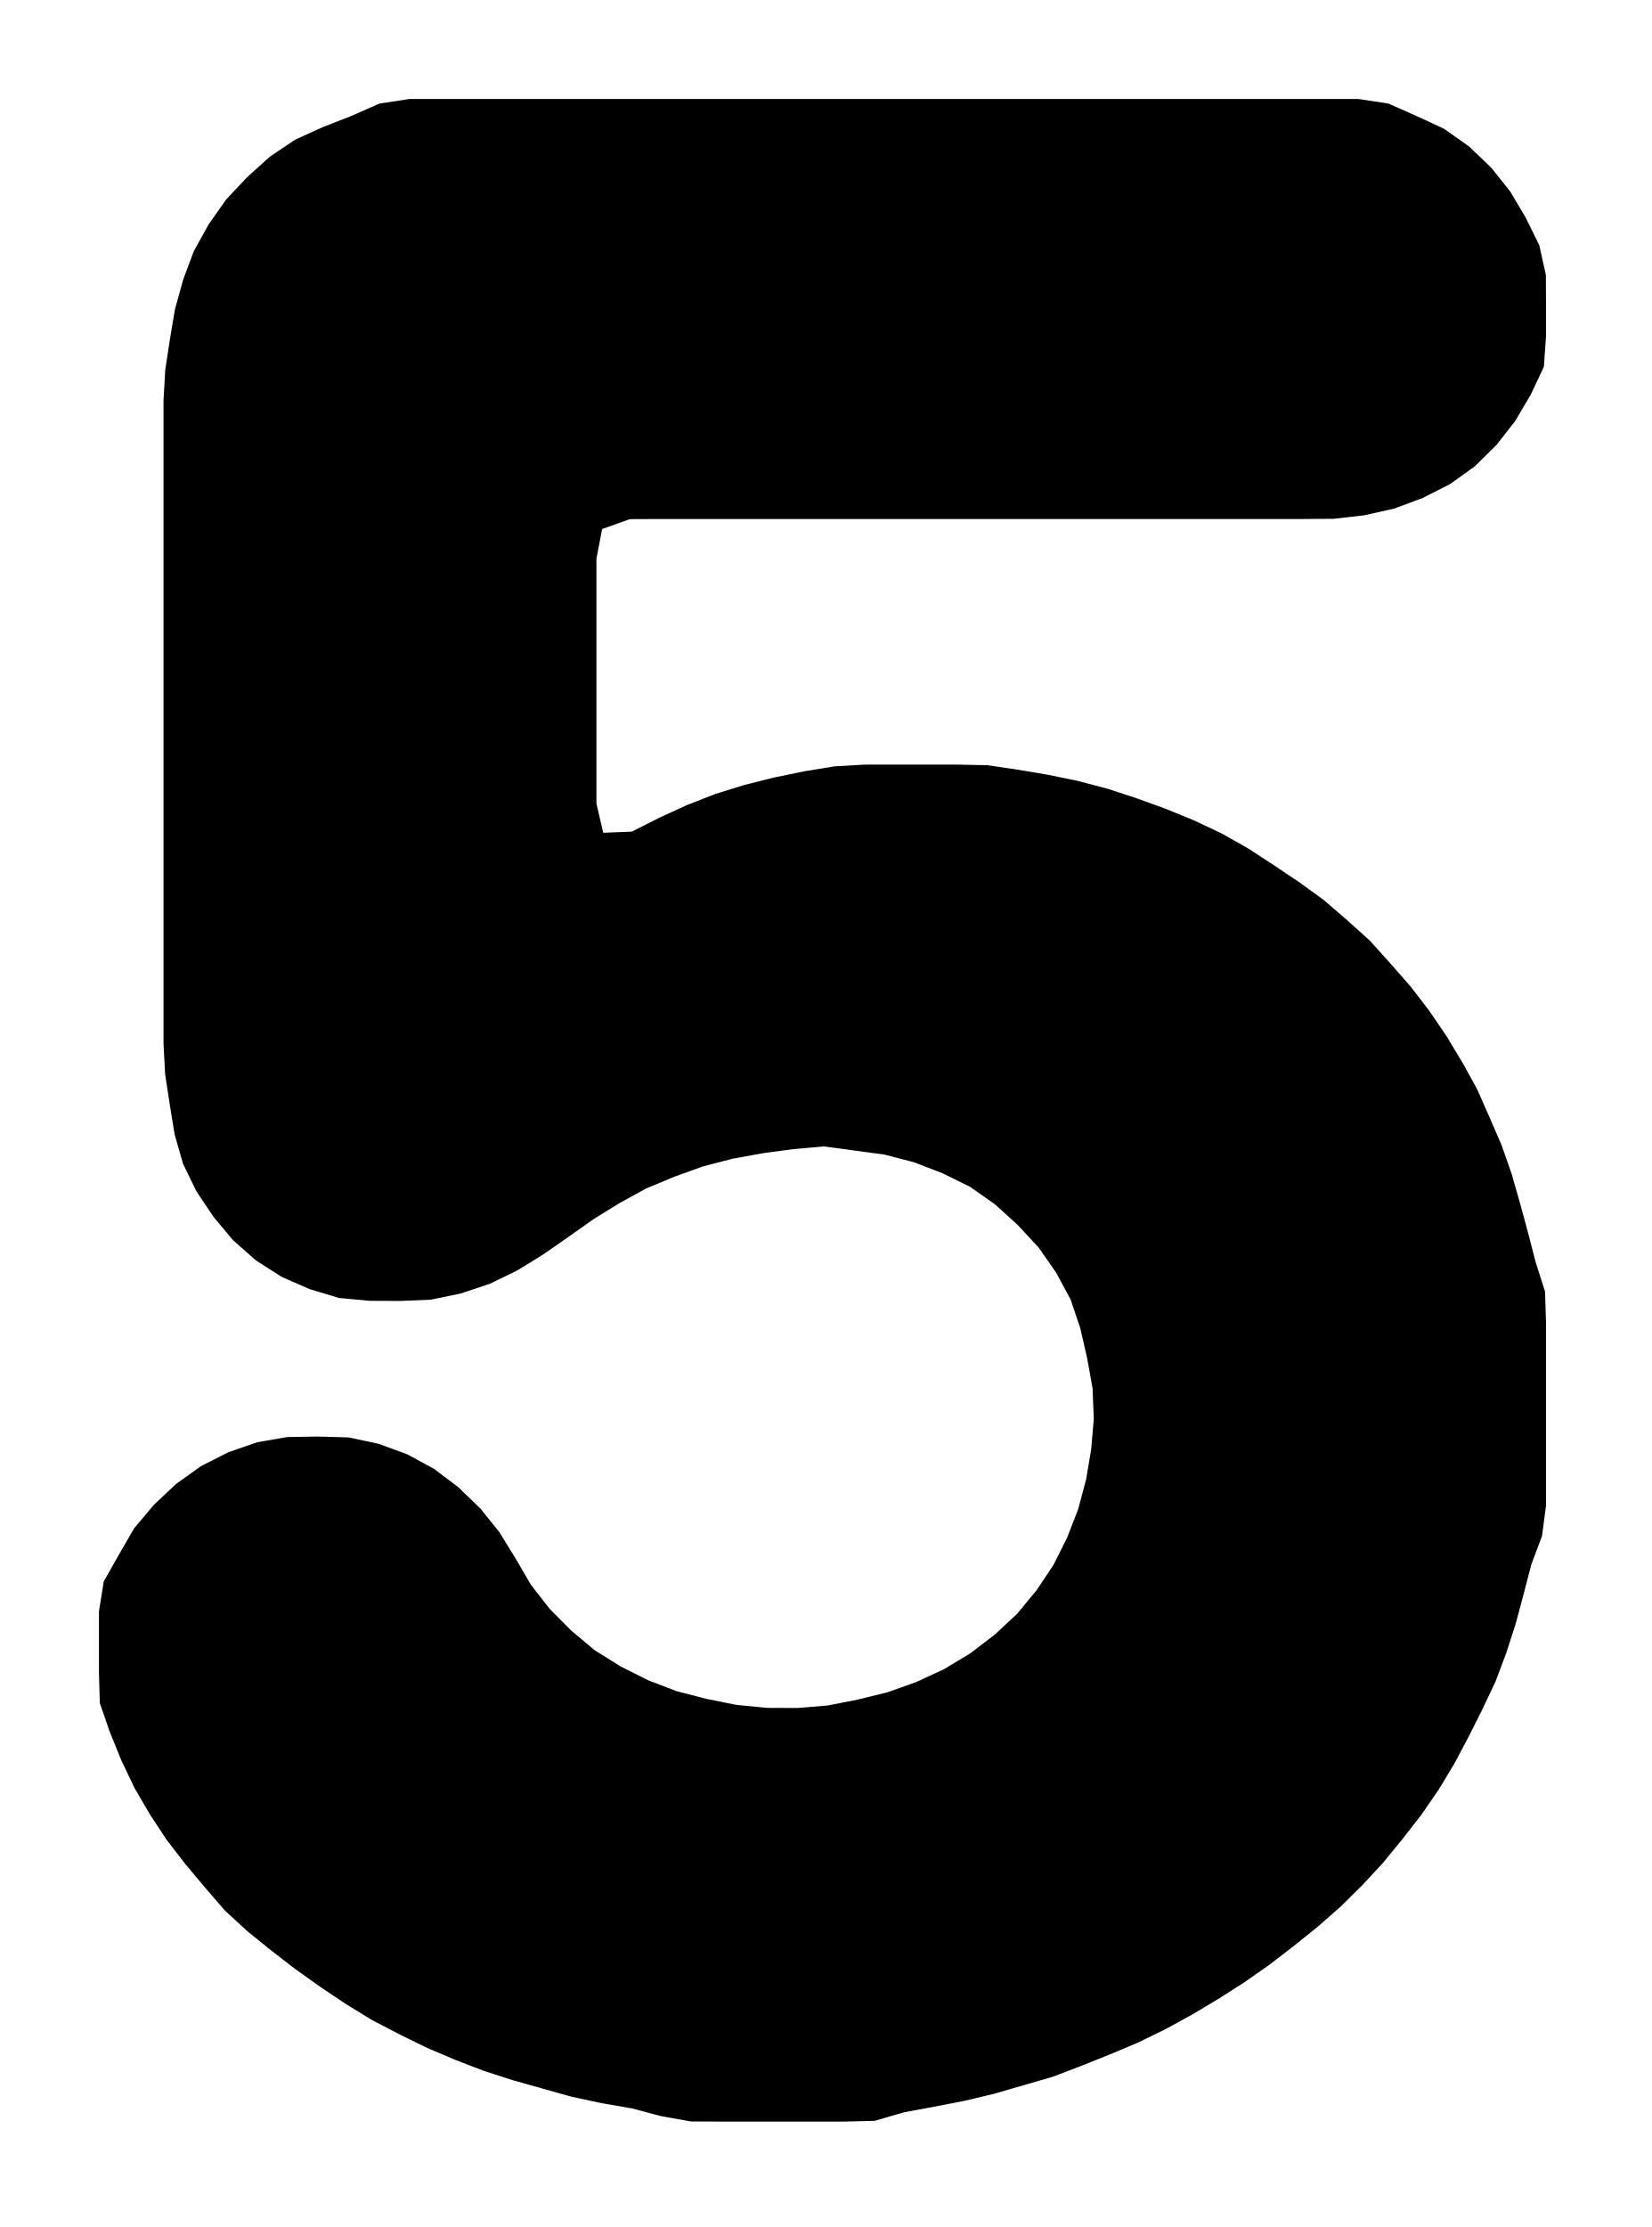
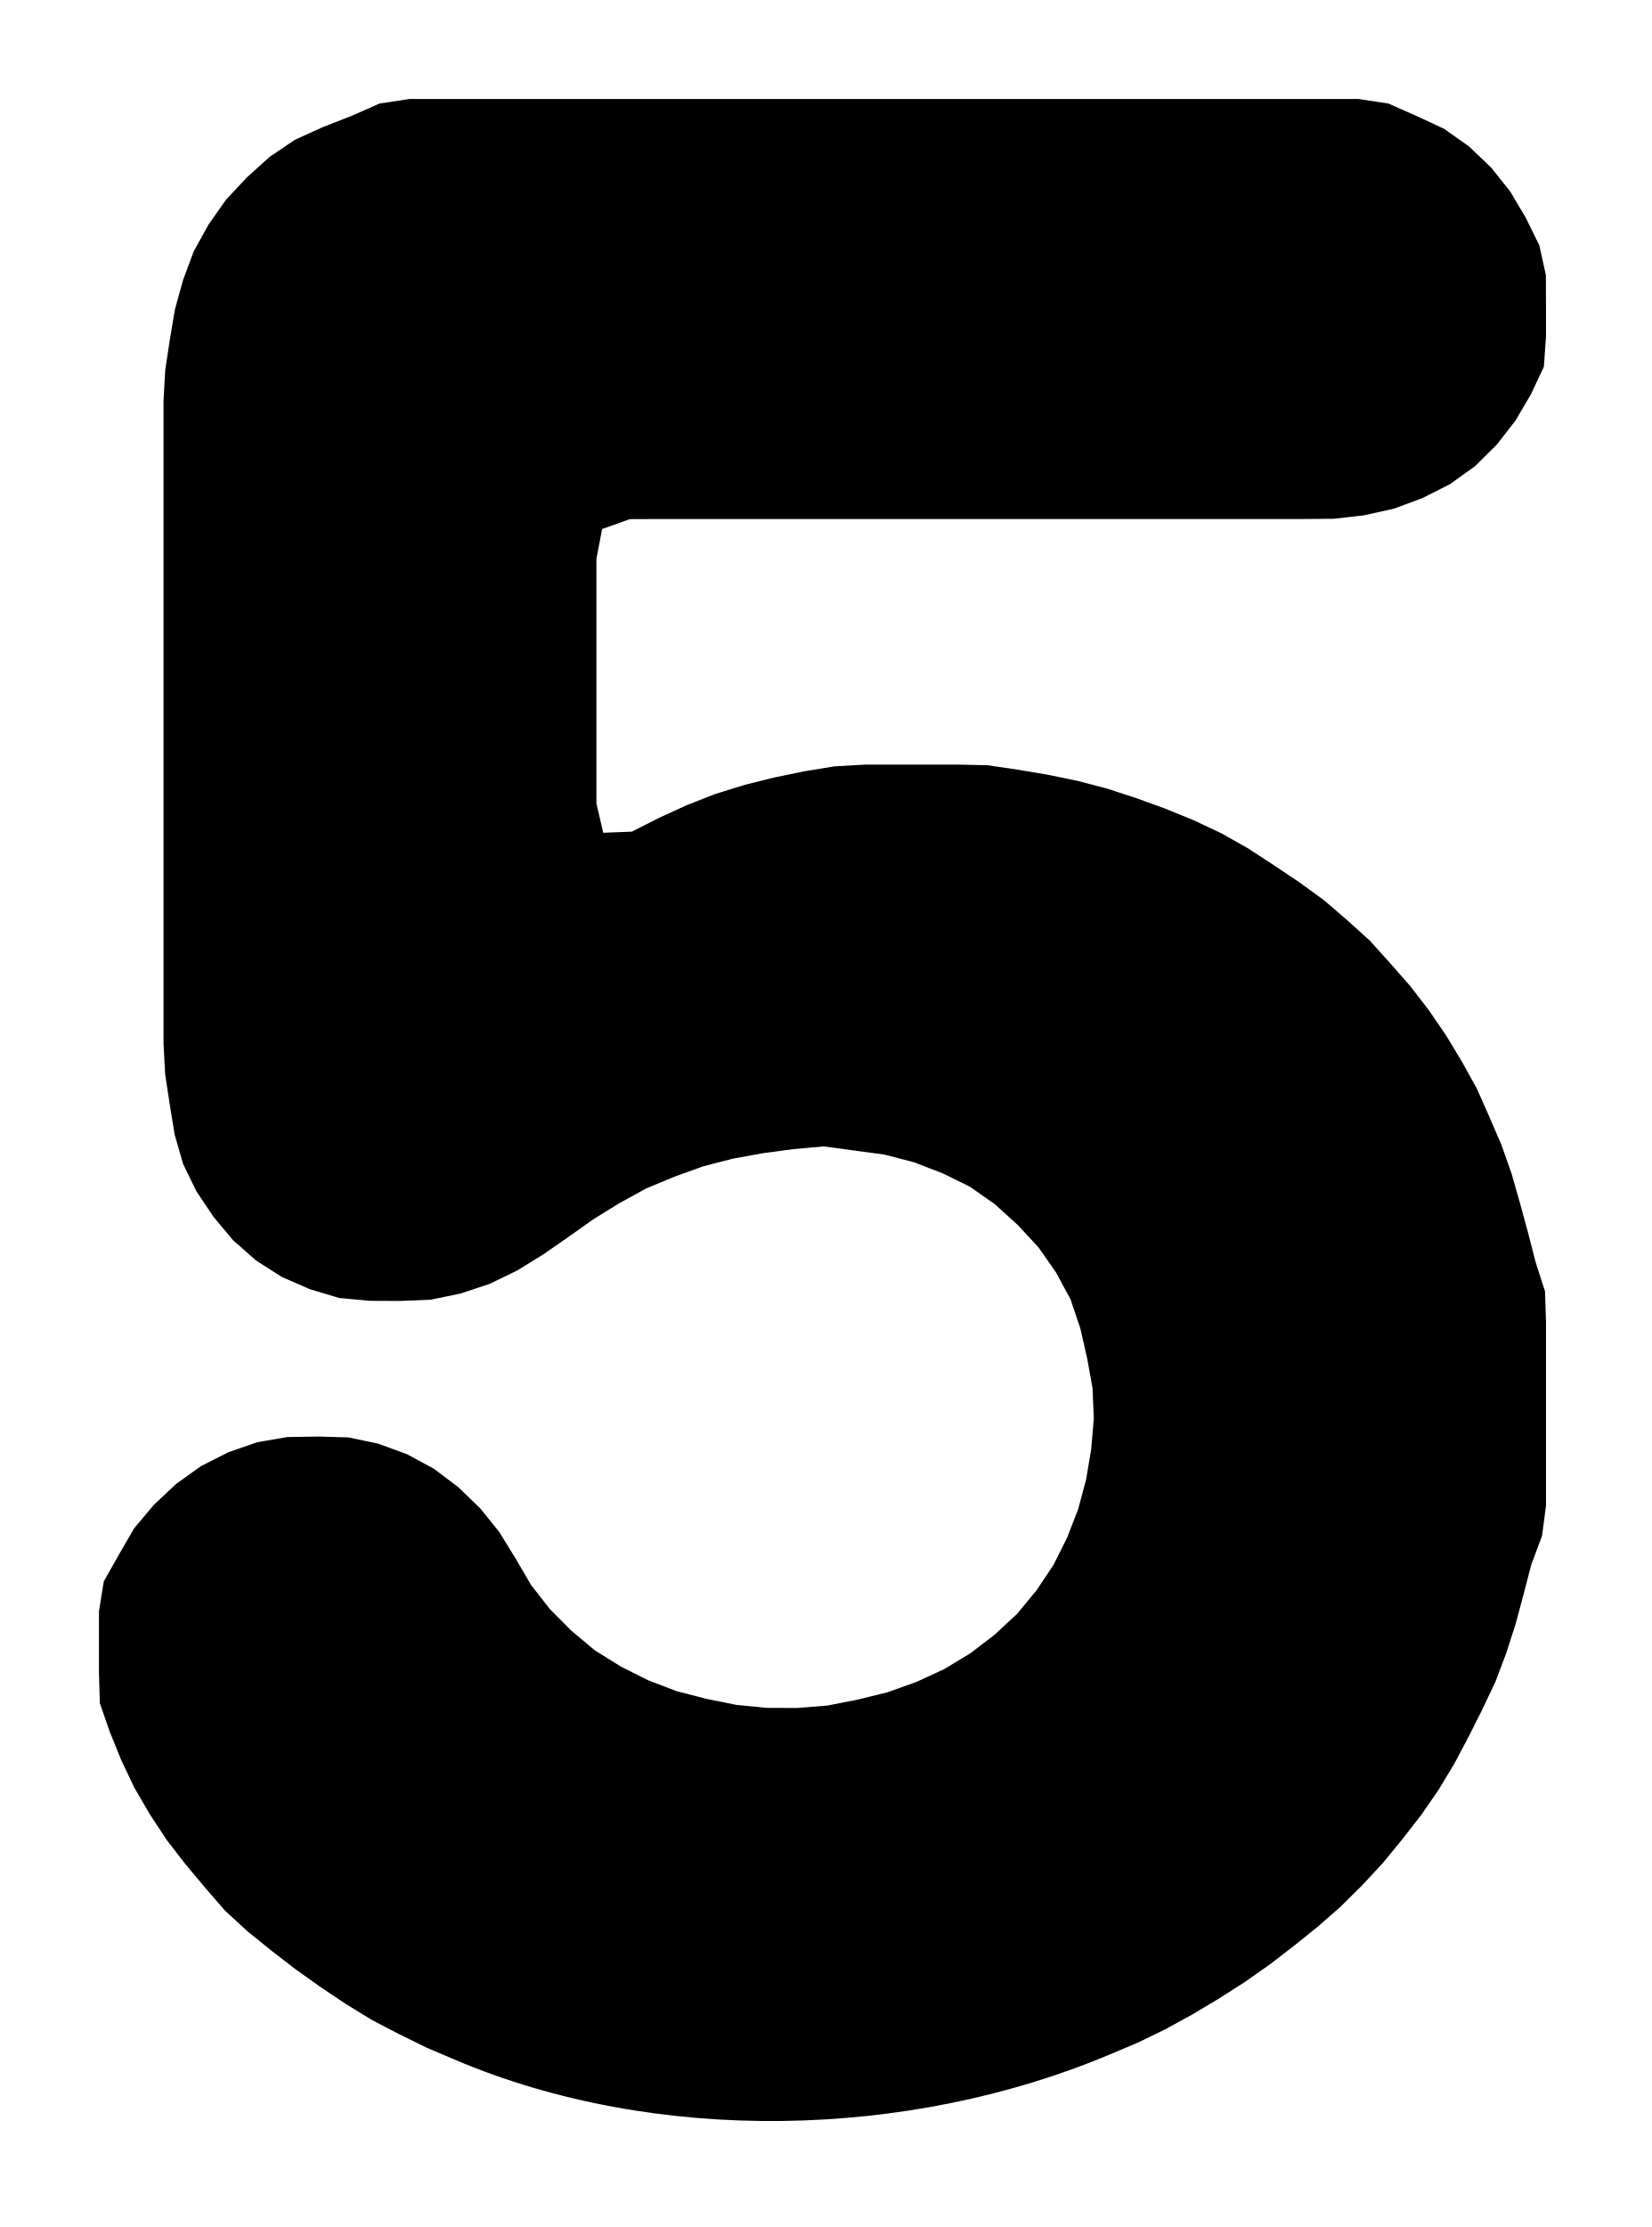
<svg xmlns="http://www.w3.org/2000/svg" viewBox="0 0 133.52 180.00">
-   <path d="M 30.68 8.37 L 28.41 9.37 L 26.11 10.27 L 23.86 11.29 L 21.81 12.67 L 19.97 14.33 L 18.28 16.13 L 16.86 18.15 L 15.66 20.32 L 14.80 22.63 L 14.14 25.02 L 13.73 27.46 L 13.36 29.90 L 13.22 32.37 L 13.22 34.85 L 13.22 37.32 L 13.22 39.80 L 13.22 42.27 L 13.22 44.75 L 13.22 47.22 L 13.22 49.69 L 13.22 52.17 L 13.22 54.64 L 13.22 57.12 L 13.22 59.59 L 13.22 62.07 L 13.22 64.54 L 13.22 67.02 L 13.22 69.49 L 13.22 71.97 L 13.22 74.44 L 13.22 76.91 L 13.22 79.39 L 13.22 81.86 L 13.22 84.34 L 13.35 86.81 L 13.72 89.25 L 14.12 91.70 L 14.80 94.07 L 15.88 96.29 L 17.26 98.35 L 18.84 100.24 L 20.70 101.88 L 22.78 103.21 L 25.05 104.20 L 27.41 104.91 L 29.87 105.14 L 32.35 105.15 L 34.82 105.05 L 37.24 104.55 L 39.59 103.77 L 41.81 102.69 L 43.92 101.39 L 45.95 99.98 L 47.97 98.55 L 50.07 97.25 L 52.24 96.06 L 54.52 95.11 L 56.85 94.27 L 59.25 93.65 L 61.68 93.21 L 64.13 92.88 L 66.59 92.66 L 69.04 92.99 L 71.50 93.32 L 73.89 93.94 L 76.20 94.83 L 78.42 95.92 L 80.44 97.34 L 82.27 99.00 L 83.96 100.82 L 85.37 102.84 L 86.55 105.02 L 87.34 107.36 L 87.89 109.77 L 88.33 112.20 L 88.43 114.67 L 88.22 117.14 L 87.81 119.58 L 87.17 121.97 L 86.28 124.27 L 85.17 126.49 L 83.80 128.54 L 82.22 130.45 L 80.41 132.13 L 78.45 133.63 L 76.33 134.91 L 74.08 135.95 L 71.75 136.78 L 69.35 137.37 L 66.92 137.85 L 64.46 138.05 L 61.99 138.04 L 59.53 137.80 L 57.10 137.31 L 54.70 136.69 L 52.40 135.81 L 50.19 134.70 L 48.09 133.39 L 46.19 131.80 L 44.45 130.05 L 42.93 128.10 L 41.68 125.96 L 40.38 123.85 L 38.84 121.93 L 37.06 120.21 L 35.09 118.72 L 32.91 117.54 L 30.59 116.69 L 28.17 116.18 L 25.70 116.11 L 23.23 116.15 L 20.80 116.57 L 18.46 117.38 L 16.25 118.50 L 14.24 119.94 L 12.44 121.63 L 10.85 123.52 L 9.61 125.66 L 8.39 127.82 L 8.00 130.24 L 8.00 132.72 L 8.00 135.19 L 8.07 137.66 L 8.88 139.99 L 9.81 142.28 L 10.87 144.51 L 12.12 146.65 L 13.48 148.72 L 14.99 150.67 L 16.58 152.57 L 18.20 154.44 L 20.02 156.11 L 21.95 157.67 L 23.91 159.18 L 25.92 160.61 L 27.98 161.99 L 30.09 163.28 L 32.28 164.42 L 34.50 165.51 L 36.78 166.48 L 39.09 167.37 L 41.44 168.13 L 43.82 168.80 L 46.21 169.47 L 48.63 169.99 L 51.07 170.41 L 53.45 171.04 L 55.87 171.47 L 58.34 171.48 L 60.82 171.48 L 63.29 171.48 L 65.77 171.48 L 68.24 171.48 L 70.71 171.42 L 73.08 170.73 L 75.51 170.28 L 77.94 169.81 L 80.34 169.24 L 82.72 168.55 L 85.10 167.86 L 87.41 166.98 L 89.71 166.06 L 91.99 165.10 L 94.21 164.02 L 96.38 162.83 L 98.51 161.56 L 100.59 160.23 L 102.62 158.81 L 104.58 157.30 L 106.51 155.75 L 108.37 154.12 L 110.13 152.38 L 111.81 150.57 L 113.38 148.65 L 114.90 146.70 L 116.30 144.67 L 117.58 142.55 L 118.74 140.36 L 119.85 138.15 L 120.91 135.91 L 121.78 133.60 L 122.54 131.24 L 123.18 128.85 L 123.80 126.46 L 124.67 124.14 L 124.99 121.70 L 124.99 119.23 L 124.99 116.75 L 124.99 114.28 L 124.99 111.80 L 124.99 109.33 L 124.99 106.86 L 124.91 104.38 L 124.16 102.04 L 123.54 99.64 L 122.89 97.25 L 122.21 94.87 L 121.39 92.54 L 120.41 90.27 L 119.41 88.01 L 118.21 85.84 L 116.93 83.72 L 115.54 81.68 L 114.03 79.72 L 112.40 77.86 L 110.74 76.02 L 108.90 74.36 L 107.03 72.75 L 105.03 71.30 L 102.97 69.92 L 100.90 68.57 L 98.74 67.35 L 96.51 66.30 L 94.21 65.36 L 91.89 64.52 L 89.54 63.75 L 87.14 63.12 L 84.72 62.62 L 82.28 62.21 L 79.83 61.85 L 77.36 61.80 L 74.89 61.80 L 72.41 61.80 L 69.94 61.80 L 67.47 61.94 L 65.03 62.34 L 62.60 62.84 L 60.20 63.44 L 57.84 64.17 L 55.54 65.07 L 53.29 66.10 L 51.08 67.22 L 48.77 67.31 L 48.22 64.95 L 48.22 62.48 L 48.22 60.00 L 48.22 57.53 L 48.22 55.05 L 48.22 52.58 L 48.22 50.11 L 48.22 47.63 L 48.22 45.16 L 48.68 42.76 L 50.92 41.96 L 53.40 41.95 L 55.87 41.95 L 58.35 41.95 L 60.82 41.95 L 63.30 41.95 L 65.77 41.95 L 68.25 41.95 L 70.72 41.95 L 73.20 41.95 L 75.67 41.95 L 78.14 41.95 L 80.62 41.95 L 83.09 41.95 L 85.57 41.95 L 88.04 41.95 L 90.52 41.95 L 92.99 41.95 L 95.47 41.95 L 97.94 41.95 L 100.42 41.95 L 102.89 41.95 L 105.36 41.95 L 107.84 41.93 L 110.29 41.65 L 112.71 41.11 L 115.02 40.25 L 117.23 39.13 L 119.24 37.69 L 121.00 35.95 L 122.52 34.00 L 123.77 31.87 L 124.82 29.64 L 124.99 27.18 L 124.99 24.70 L 124.98 22.23 L 124.45 19.83 L 123.36 17.61 L 122.10 15.48 L 120.56 13.55 L 118.77 11.84 L 116.75 10.41 L 114.51 9.37 L 112.25 8.37 L 109.82 8.00 L 107.34 8.00 L 104.87 8.00 L 102.40 8.00 L 99.92 8.00 L 97.45 8.00 L 94.97 8.00 L 92.50 8.00 L 90.02 8.00 L 87.55 8.00 L 85.07 8.00 L 82.60 8.00 L 80.12 8.00 L 77.65 8.00 L 75.18 8.00 L 72.70 8.00 L 70.23 8.00 L 67.75 8.00 L 65.28 8.00 L 62.80 8.00 L 60.33 8.00 L 57.85 8.00 L 55.38 8.00 L 52.90 8.00 L 50.43 8.00 L 47.96 8.00 L 45.48 8.00 L 43.01 8.00 L 40.53 8.00 L 38.06 8.00 L 35.58 8.00 L 33.11 8.00 Z" fill="currentColor" fill-rule="evenodd" clip-rule="evenodd" />
+   <path d="M 30.68 8.37 L 28.41 9.37 L 26.11 10.27 L 23.86 11.29 L 21.81 12.67 L 19.97 14.33 L 18.28 16.13 L 16.86 18.15 L 15.66 20.32 L 14.80 22.63 L 14.14 25.02 L 13.73 27.46 L 13.36 29.90 L 13.22 32.37 L 13.22 34.85 L 13.22 37.32 L 13.22 39.80 L 13.22 42.27 L 13.22 44.75 L 13.22 47.22 L 13.22 49.69 L 13.22 52.17 L 13.22 54.64 L 13.22 57.12 L 13.22 59.59 L 13.22 62.07 L 13.22 64.54 L 13.22 67.02 L 13.22 69.49 L 13.22 71.97 L 13.22 74.44 L 13.22 76.91 L 13.22 79.39 L 13.22 81.86 L 13.22 84.34 L 13.35 86.81 L 13.72 89.25 L 14.12 91.70 L 14.80 94.07 L 15.88 96.29 L 17.26 98.35 L 18.84 100.24 L 20.70 101.88 L 22.78 103.21 L 25.05 104.20 L 27.41 104.91 L 29.87 105.14 L 32.35 105.15 L 34.82 105.05 L 37.24 104.55 L 39.59 103.77 L 41.81 102.69 L 43.92 101.39 L 45.95 99.98 L 47.97 98.55 L 50.07 97.25 L 52.24 96.06 L 54.52 95.11 L 56.85 94.27 L 59.25 93.65 L 61.68 93.21 L 64.13 92.88 L 66.59 92.66 L 69.04 92.99 L 71.50 93.32 L 73.89 93.94 L 76.20 94.83 L 78.42 95.92 L 80.44 97.34 L 82.27 99.00 L 83.96 100.82 L 85.37 102.84 L 86.55 105.02 L 87.34 107.36 L 87.89 109.77 L 88.33 112.20 L 88.43 114.67 L 88.22 117.14 L 87.81 119.58 L 87.17 121.97 L 86.28 124.27 L 85.17 126.49 L 83.80 128.54 L 82.22 130.45 L 80.41 132.13 L 78.45 133.63 L 76.33 134.91 L 74.08 135.95 L 71.75 136.78 L 69.35 137.37 L 66.92 137.85 L 64.46 138.05 L 61.99 138.04 L 59.53 137.80 L 57.10 137.31 L 54.70 136.69 L 52.40 135.81 L 50.19 134.70 L 48.09 133.39 L 46.19 131.80 L 44.45 130.05 L 42.93 128.10 L 41.68 125.96 L 40.38 123.85 L 38.84 121.93 L 37.06 120.21 L 35.09 118.72 L 32.91 117.54 L 30.59 116.69 L 28.17 116.18 L 25.70 116.11 L 23.23 116.15 L 20.80 116.57 L 18.46 117.38 L 16.25 118.50 L 14.24 119.94 L 12.44 121.63 L 10.85 123.52 L 9.61 125.66 L 8.39 127.82 L 8.00 130.24 L 8.00 132.72 L 8.00 135.19 L 8.07 137.66 L 8.88 139.99 L 9.81 142.28 L 10.87 144.51 L 12.12 146.65 L 13.48 148.72 L 14.99 150.67 L 16.58 152.57 L 18.20 154.44 L 20.02 156.11 L 21.95 157.67 L 23.91 159.18 L 25.92 160.61 L 27.98 161.99 L 30.09 163.28 L 32.28 164.42 L 34.50 165.51 L 36.78 166.48 C 53.02 173.39 73.45 172.91 89.71 166.06 L 91.99 165.10 L 94.21 164.02 L 96.38 162.83 L 98.51 161.56 L 100.59 160.23 L 102.62 158.81 L 104.58 157.30 L 106.51 155.75 L 108.37 154.12 L 110.13 152.38 L 111.81 150.57 L 113.38 148.65 L 114.90 146.70 L 116.30 144.67 L 117.58 142.55 L 118.74 140.36 L 119.85 138.15 L 120.91 135.91 L 121.78 133.60 L 122.54 131.24 L 123.18 128.85 L 123.80 126.46 L 124.67 124.14 L 124.99 121.70 L 124.99 119.23 L 124.99 116.75 L 124.99 114.28 L 124.99 111.80 L 124.99 109.33 L 124.99 106.86 L 124.91 104.38 L 124.16 102.04 L 123.54 99.64 L 122.89 97.25 L 122.21 94.87 L 121.39 92.54 L 120.41 90.27 L 119.41 88.01 L 118.21 85.84 L 116.93 83.72 L 115.54 81.68 L 114.03 79.72 L 112.40 77.86 L 110.74 76.02 L 108.90 74.36 L 107.03 72.75 L 105.03 71.30 L 102.97 69.92 L 100.90 68.57 L 98.74 67.35 L 96.51 66.30 L 94.21 65.36 L 91.89 64.52 L 89.54 63.75 L 87.14 63.12 L 84.72 62.62 L 82.28 62.21 L 79.83 61.85 L 77.36 61.80 L 74.89 61.80 L 72.41 61.80 L 69.94 61.80 L 67.47 61.94 L 65.03 62.34 L 62.60 62.84 L 60.20 63.44 L 57.84 64.17 L 55.54 65.07 L 53.29 66.10 L 51.08 67.22 L 48.77 67.31 L 48.22 64.95 L 48.22 62.48 L 48.22 60.00 L 48.22 57.53 L 48.22 55.05 L 48.22 52.58 L 48.22 50.11 L 48.22 47.63 L 48.22 45.16 L 48.68 42.76 L 50.92 41.96 L 53.40 41.95 L 55.87 41.95 L 58.35 41.95 L 60.82 41.95 L 63.30 41.95 L 65.77 41.95 L 68.25 41.95 L 70.72 41.95 L 73.20 41.95 L 75.67 41.95 L 78.14 41.95 L 80.62 41.95 L 83.09 41.95 L 85.57 41.95 L 88.04 41.95 L 90.52 41.95 L 92.99 41.95 L 95.47 41.95 L 97.94 41.95 L 100.42 41.95 L 102.89 41.95 L 105.36 41.95 L 107.84 41.93 L 110.29 41.65 L 112.71 41.11 L 115.02 40.25 L 117.23 39.13 L 119.24 37.69 L 121.00 35.95 L 122.52 34.00 L 123.77 31.87 L 124.82 29.64 L 124.99 27.18 L 124.99 24.70 L 124.98 22.23 L 124.45 19.83 L 123.36 17.61 L 122.10 15.48 L 120.56 13.55 L 118.77 11.84 L 116.75 10.41 L 114.51 9.37 L 112.25 8.37 L 109.82 8.00 L 107.34 8.00 L 104.87 8.00 L 102.40 8.00 L 99.92 8.00 L 97.45 8.00 L 94.97 8.00 L 92.50 8.00 L 90.02 8.00 L 87.55 8.00 L 85.07 8.00 L 82.60 8.00 L 80.12 8.00 L 77.65 8.00 L 75.18 8.00 L 72.70 8.00 L 70.23 8.00 L 67.75 8.00 L 65.28 8.00 L 62.80 8.00 L 60.33 8.00 L 57.85 8.00 L 55.38 8.00 L 52.90 8.00 L 50.43 8.00 L 47.96 8.00 L 45.48 8.00 L 43.01 8.00 L 40.53 8.00 L 38.06 8.00 L 35.58 8.00 L 33.11 8.00 Z" fill="currentColor" fill-rule="evenodd" clip-rule="evenodd" />
</svg>
